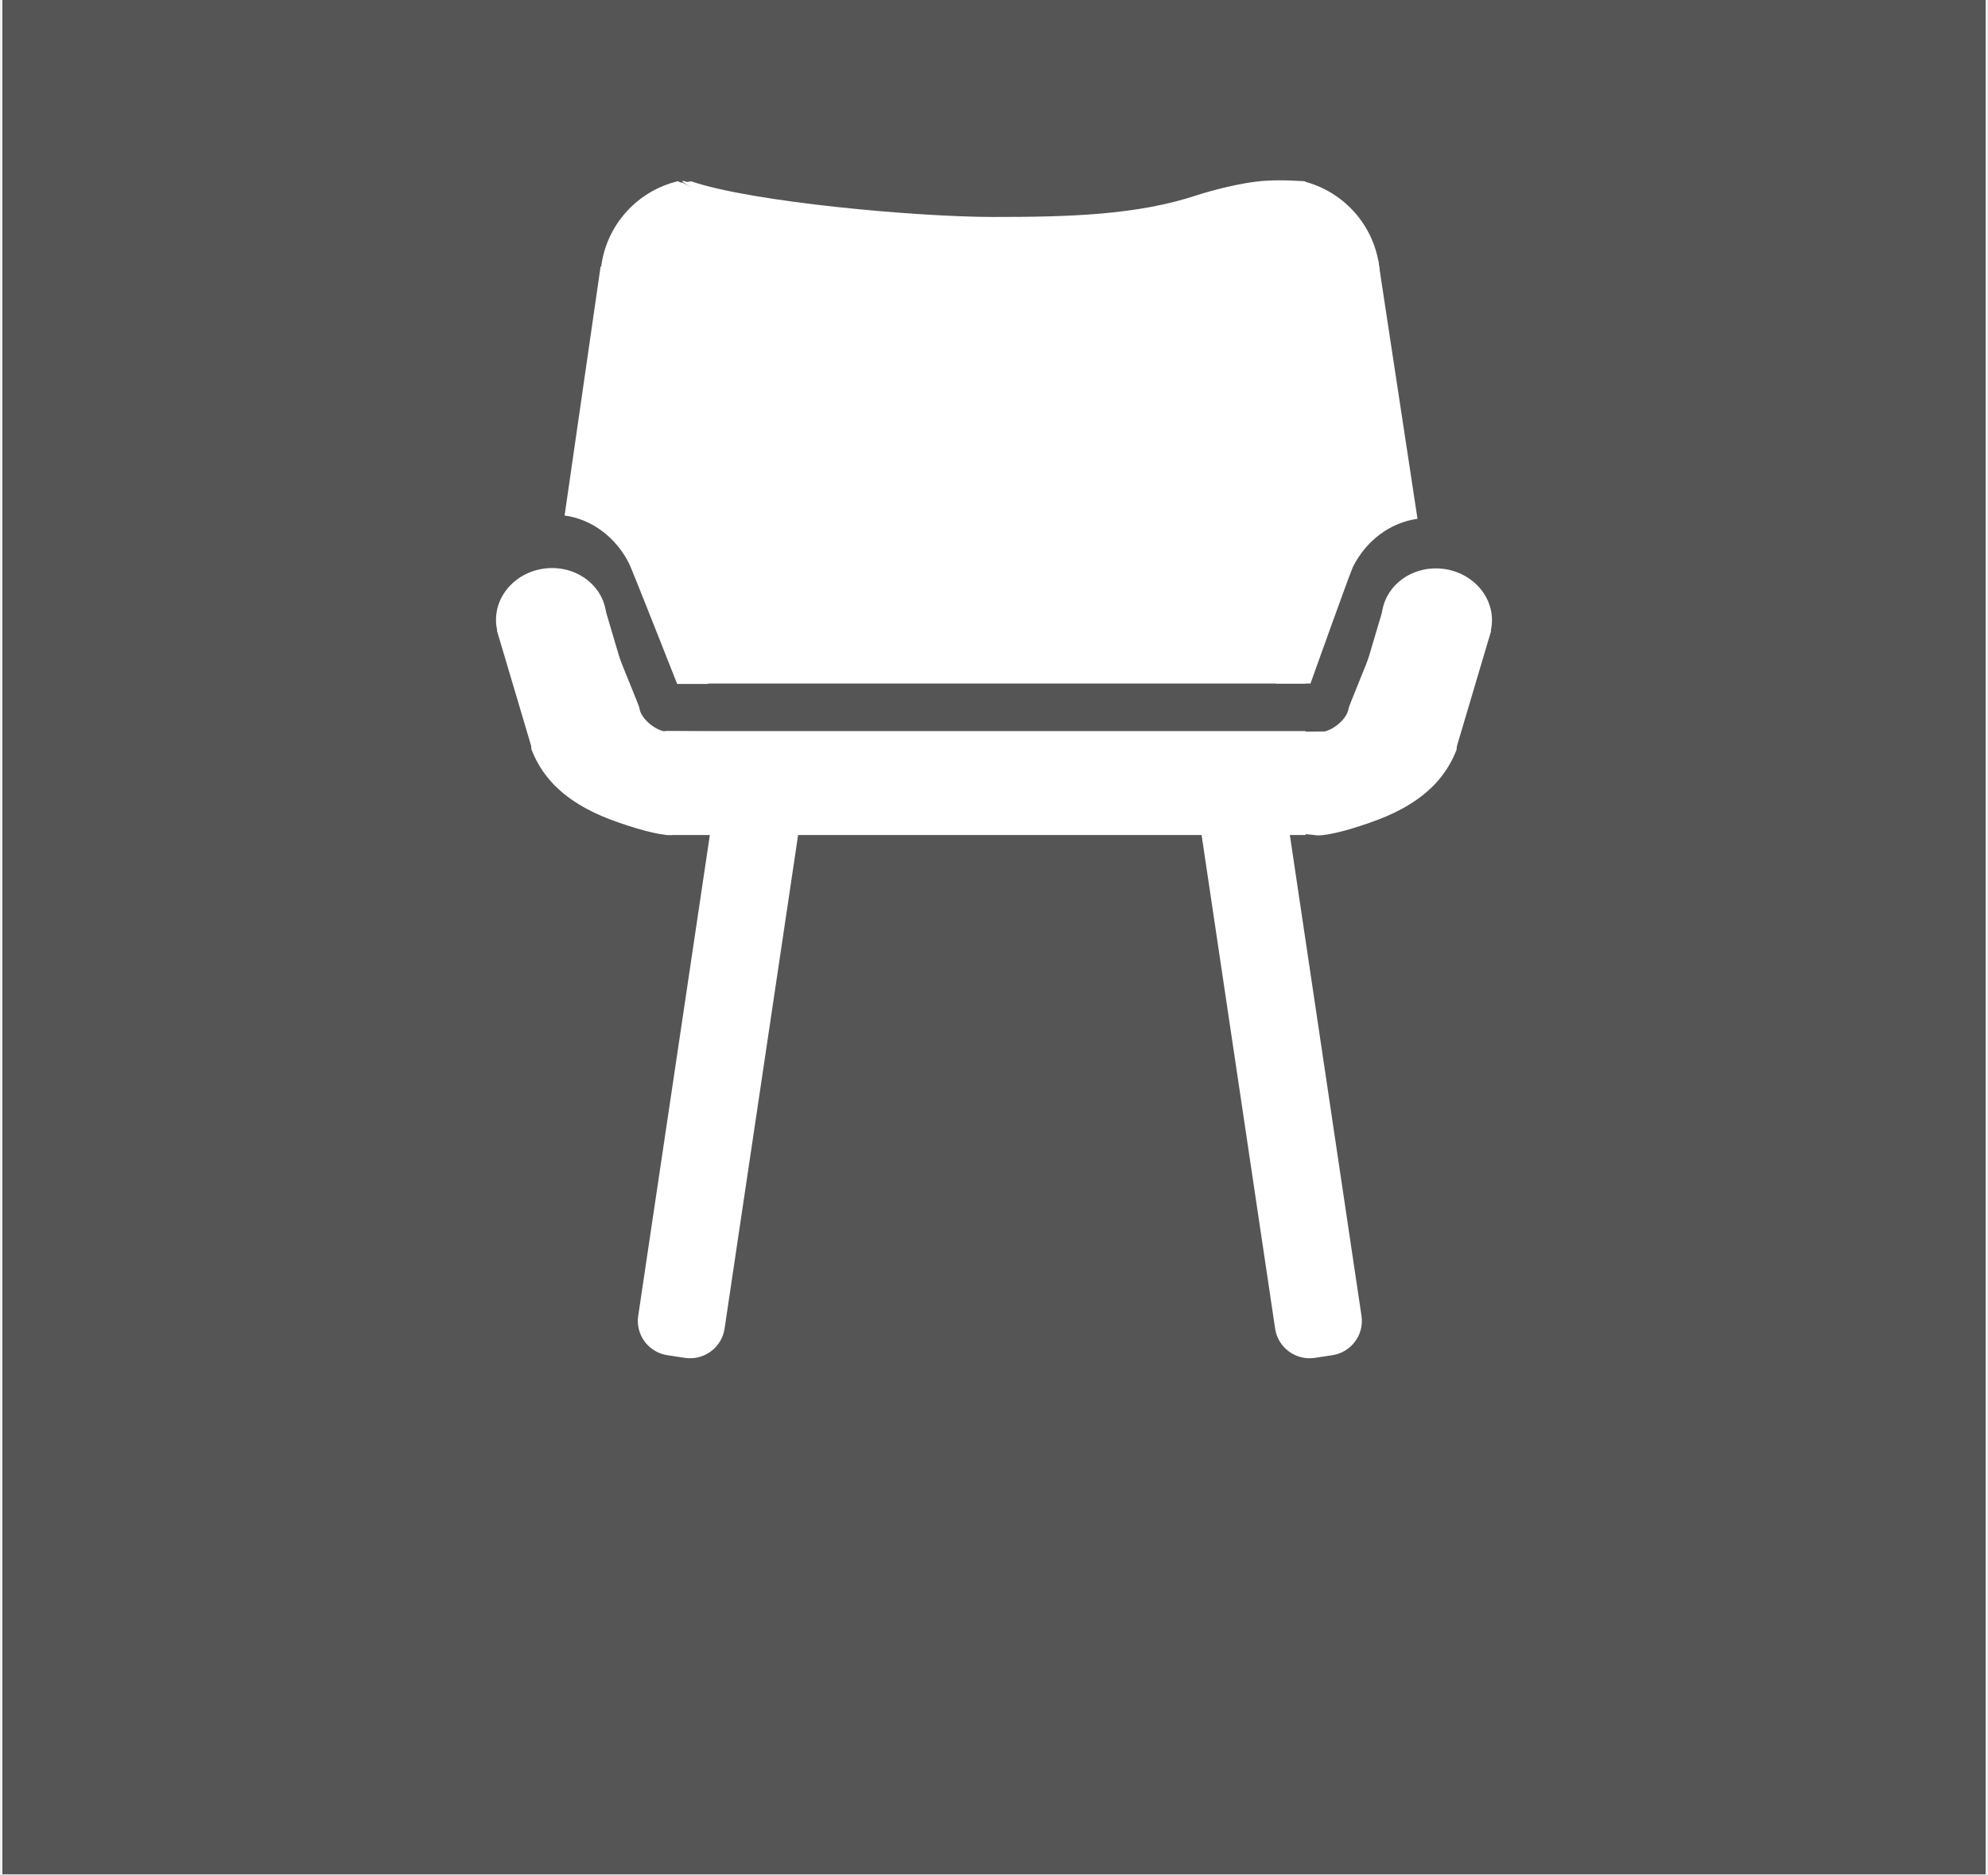
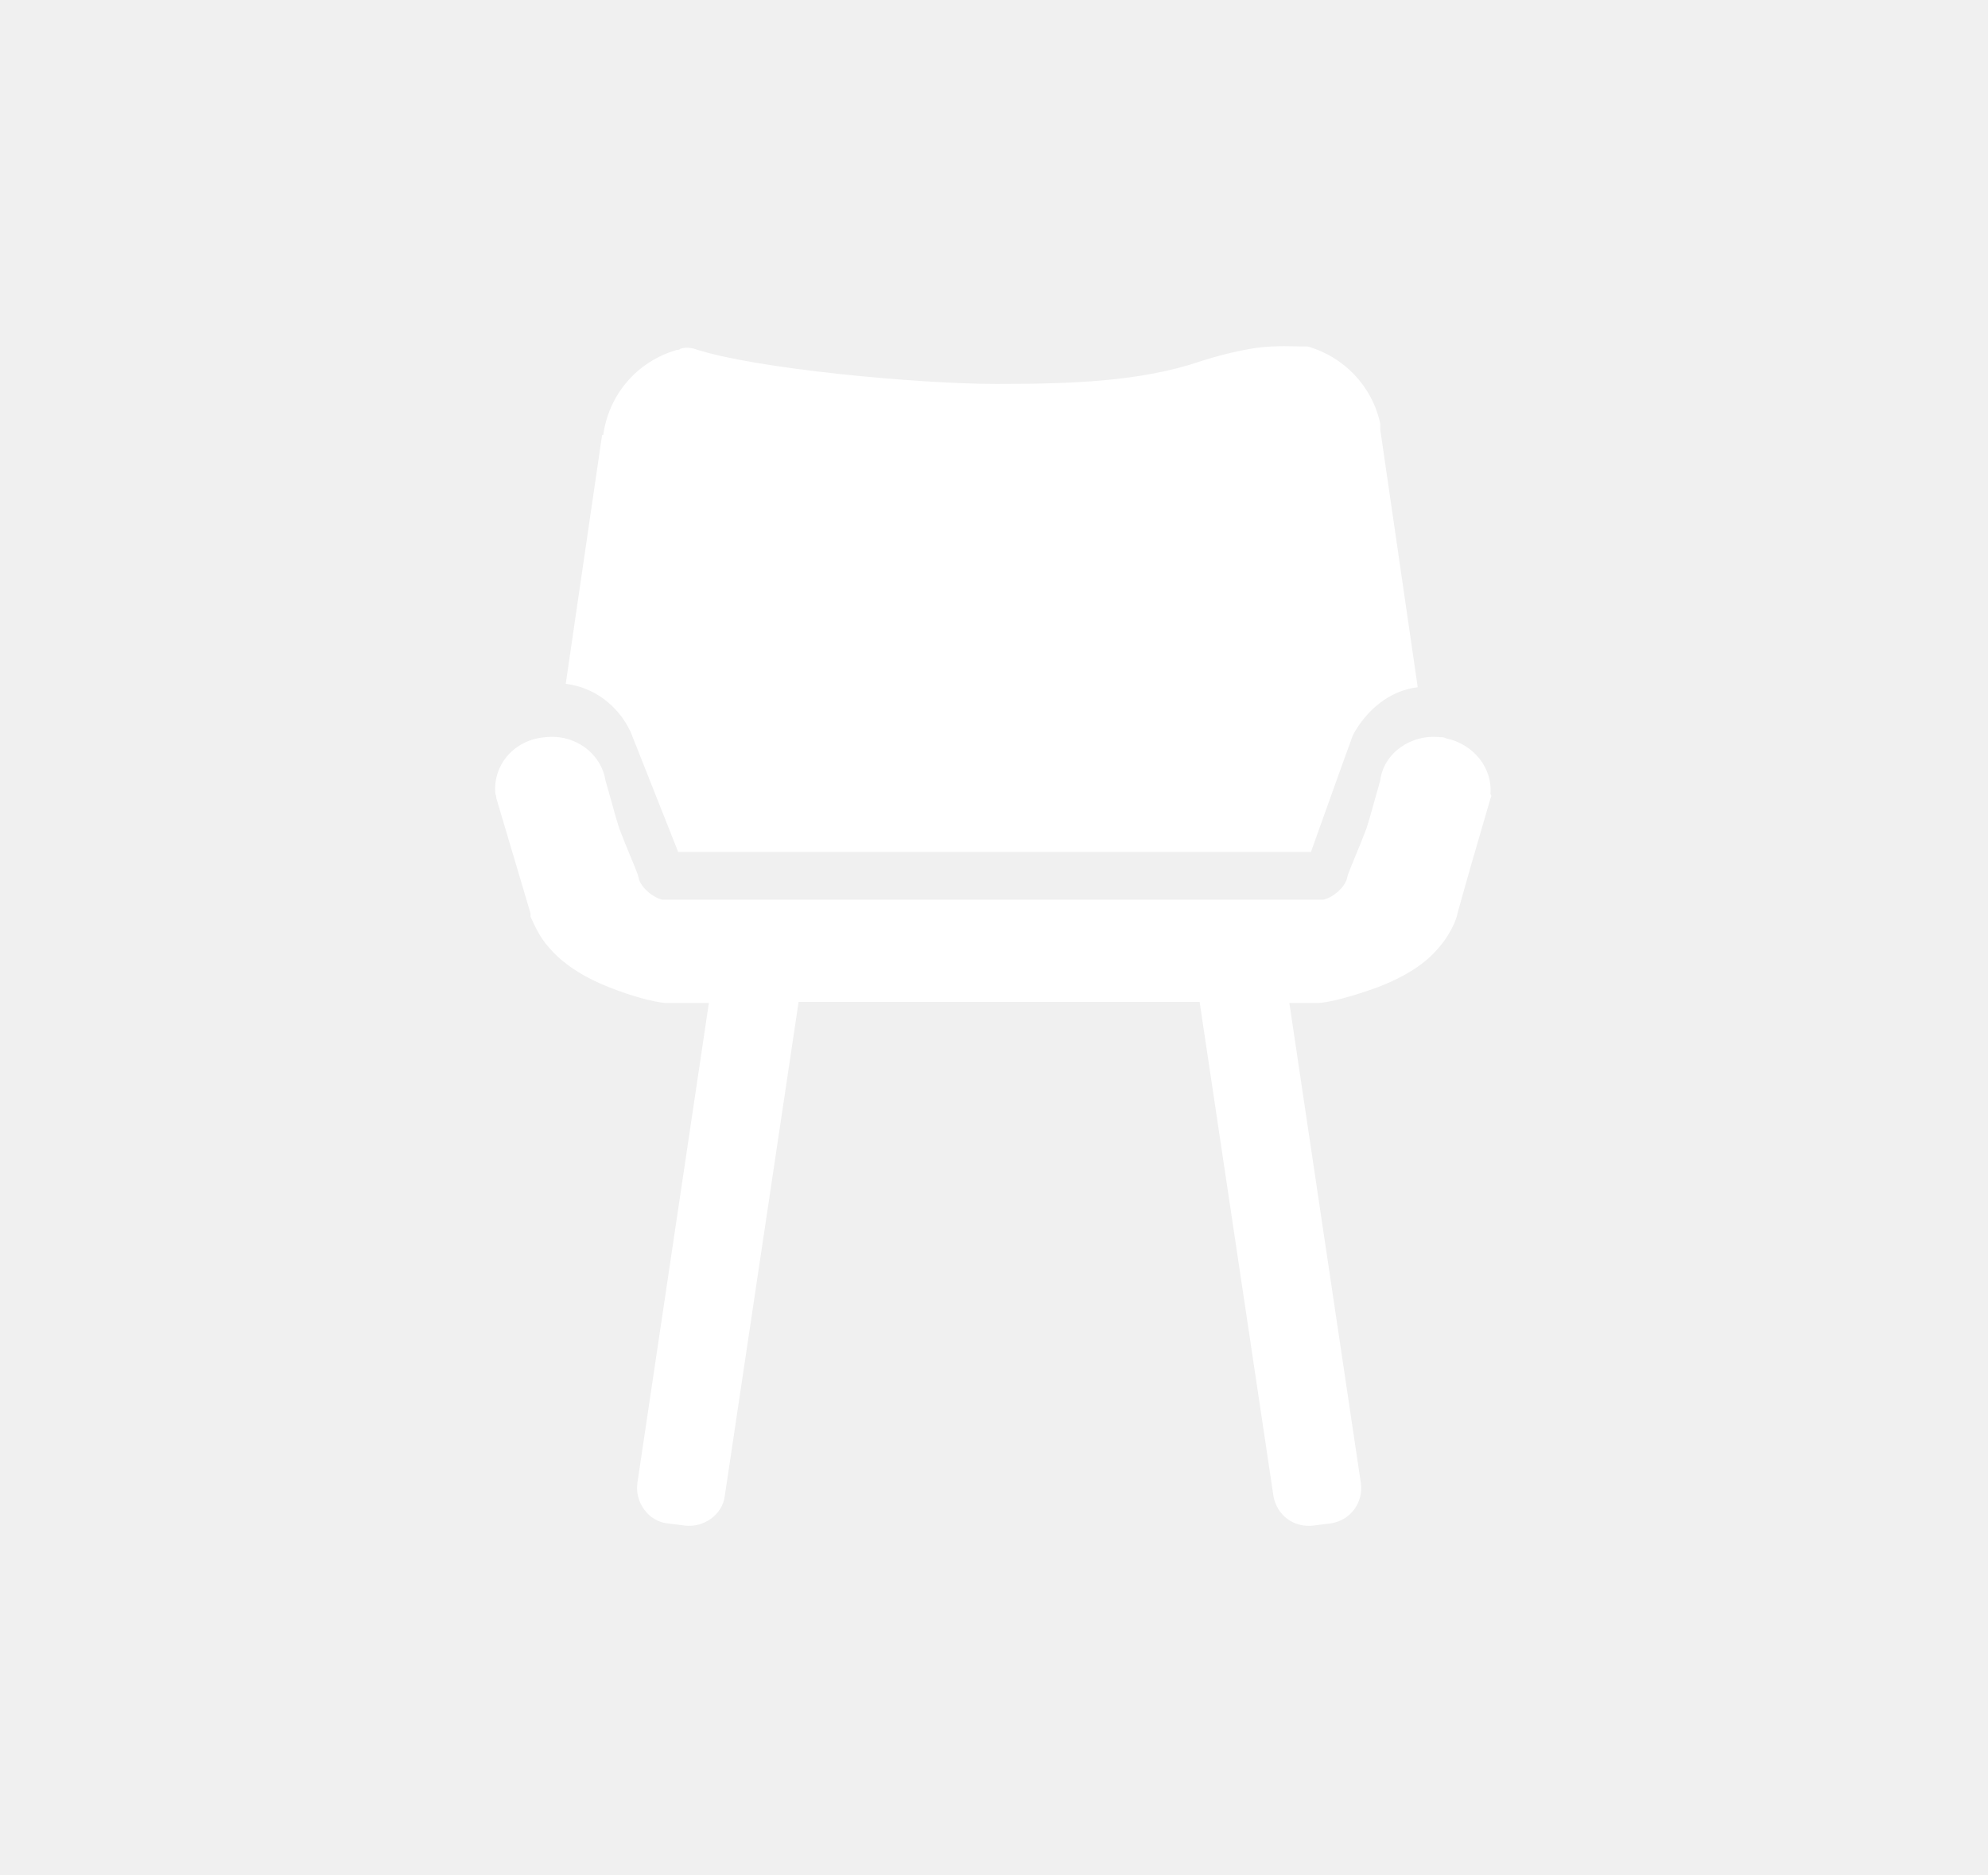
<svg xmlns="http://www.w3.org/2000/svg" version="1.1" id="Шар_1" x="0" y="0" viewBox="0 0 175 165" xml:space="preserve">
-   <style>.st2{fill:#fff}</style>
-   <path fill="#555" d="M.21 0h174.58v165H.21z" />
-   <path fill="none" d="M130.97 67.72l-3.76-18.66" />
-   <path class="st2" d="M124.78 45.67c-2.45.34-4.54 1.96-5.68 4.23-.24.47-3.74 10.27-3.74 10.27h-3.05l-4.97-34.35 13.96-3.03 3.48 22.88z" />
-   <path class="st2" d="M114.92 16.02v44.15H60.06l-.36-44.08.36-.02c.08.05.11-.07.19-.03-.17.03-.02-.01-.19.03 2.59 1.35 5.26 2.39 8.68 3.3 5.32 1.53 11.7 2.42 18.56 2.42 9.37 0 17.85-1.66 23.95-4.34 1.17-.47 2.27-.98 3.3-1.51-.07-.02-.17.06-.24.05.1-.06.09.01.19-.05l.42.08z" />
-   <path class="st2" d="M70.63 24.6a8.89 8.89 0 11-17.78 0c0-4.1 2.78-7.56 6.56-8.58.09-.02.17-.05.26-.07 2.65 1.37 5.78 2.55 9.29 3.46a8.9 8.9 0 011.67 5.19z" />
-   <path class="st2" d="M49.7 45.38c2.45.34 4.54 1.96 5.68 4.23.24.47 4.23 10.6 4.23 10.6h2.72l4.82-34.68-14.28-2.07-3.17 21.92zm54-20.79a8.89 8.89 0 1017.78 0c0-4.1-2.78-7.56-6.56-8.58-.09-.02-.17-.05-.26-.07-2.65 1.37-5.78 2.55-9.29 3.46a8.9 8.9 0 00-1.67 5.19z" />
-   <path class="st2" d="M63.34 17.91c6.11 3.45 14.58 5.59 23.95 5.59 6.86 0 23.91-2.6 27.63-7.54-.02.03-2.25-.23-4.35.03-2.43.3-5.06 1.15-5.1 1.16-5.34 1.8-11.45 1.95-18.04 1.95-6.68 0-21.21-1.3-26.59-3.14l-.36.06c-2.1-.72 4.65 2.82 2.86 1.89z" />
-   <ellipse transform="rotate(-5.732 48.533 54.497)" class="st2" cx="48.52" cy="54.49" rx="4.86" ry="4.48" />
-   <path class="st2" d="M56.23 63.6l-9.35 2.49-.13-.44v-.01L43.74 55.5h.04l9.31-2.49.24.81.95 3.21z" />
-   <path class="st2" d="M59.47 73.15c.1.02.16.02.17.02a.653.653 0 00-.17-.02zm-1.33-8.79c-.04-.07.49.2.46.15-.1-.18-.19-.11-.18-.14-.92-.21-2.04-1.2-2.13-2.03-.02-.18-1.43-3.55-1.98-4.99-4.69 1.83-7.77 5.14-7.53 8.62.24.61.72 1.7 1.69 2.79 1.41 1.6 3.35 2.65 5.17 3.35 2.22.84 4.42 1.43 5.38 1.4.02.01.03.01.06 0 .03 0 .07 0 .1-.01.17-.02.12-.29.17-.36.49-4.84-.7-7.72-1.21-8.78zm26.3.25l-26.3-.25h-.04l.92 9.14v.01l.06-.01c.03 0 .07 0 .1-.01l5.58-.56c6.27-1.49 20.14-3.94 19.72-8.11-.02-.22 0-.01-.04-.21z" />
-   <path transform="rotate(-90 86.759 68.93)" class="st2" d="M82.18 40.77h9.15V97.1h-9.15z" />
-   <ellipse transform="rotate(-84.267 126.475 54.526)" class="st2" cx="126.48" cy="54.53" rx="4.48" ry="4.86" />
-   <path class="st2" d="M118.77 63.64l9.35 2.49.13-.45 3.01-10.14-.04-.01-9.31-2.48-.24.81-.95 3.2z" />
-   <path class="st2" d="M115.36 73.21c.02 0 .07-.01.17-.02a.392.392 0 00-.17.02zm.29-.04c.06.06 0 .33.17.36.03.01.07.01.1.01.02.01.04.01.06 0 .96.03 3.16-.56 5.38-1.4 1.82-.7 3.76-1.75 5.17-3.35a9.205 9.205 0 001.69-2.79c.24-3.48-2.84-6.79-7.53-8.62-.55 1.44-1.96 4.81-1.98 4.99-.09.83-1.21 1.82-2.13 2.03.01.03-.08-.04-.18.14-.02.06.5-.22.46-.15-.51 1.07-1.7 3.95-1.21 8.78zm-25.13-8.32c-.42 4.17 13.46 6.62 19.72 8.11l5.58.56c.03.01.07.01.1.01l.06.01v-.01l.92-9.14h-.04l-26.3.25c-.04.21-.02 0-.04.21zm-30.2 54.69l-1.58-.24c-1.65-.25-2.81-1.8-2.56-3.46l6.61-44.37c.25-1.65 1.8-2.81 3.46-2.56l1.58.24c1.65.25 2.81 1.8 2.56 3.46l-6.61 44.37a3.066 3.066 0 01-3.46 2.56z" />
-   <path class="st2" d="M115.71 119.54l1.58-.24c1.65-.25 2.81-1.8 2.56-3.46l-6.61-44.37c-.25-1.65-1.8-2.81-3.46-2.56l-1.58.24c-1.65.25-2.81 1.8-2.56 3.46l6.61 44.37c.25 1.65 1.81 2.8 3.46 2.56z" />
+   <style>.st0{fill:#fff}</style>
+   <path class="st0" d="M124.8 60.5c-2.5.3-4.5 2-5.7 4.2-.2.5-3.7 10.3-3.7 10.3H59.7s-4-10.1-4.2-10.6c-1.1-2.3-3.2-3.9-5.7-4.2L53 38.3h.1c.5-3.6 3-6.5 6.5-7.5.1 0 .2 0 .3-.1.6-.2 1.2 0 1.2 0 5.4 1.8 19.9 3.1 26.6 3.1 6.6 0 12.7-.2 18-2 0 0 2.7-.9 5.1-1.2 1.6-.2 3.2-.1 3.9-.1h.4c3.2.9 5.7 3.5 6.4 6.8v.5l3.3 22.7z" />
+   <path class="st0" d="M131.2 70.3l-1.6 5.5s-1.4 4.9-1.4 5c-.2.6-.7 1.7-1.7 2.8-1.4 1.6-3.4 2.6-5.2 3.3-2.2.8-4.4 1.4-5.4 1.4h-2.4l6.3 42.3c.2 1.7-.9 3.2-2.6 3.5l-1.6.2c-1.7.2-3.2-.9-3.5-2.6l-6.5-43.5H70.3l-6.5 43.5c-.2 1.6-1.8 2.8-3.5 2.6l-1.6-.2c-1.6-.2-2.8-1.8-2.6-3.5l6.3-42.3h-3.5.1-.4c-1.1-.1-3-.6-5-1.4-1.8-.7-3.8-1.8-5.2-3.4-1-1.1-1.4-2.2-1.7-2.8v-.3l-3-10.1c0-.2-.1-.4-.1-.5-.2-2.5 1.7-4.7 4.4-4.9 2.6-.3 4.9 1.4 5.3 3.8l.9 3.2.3 1c.6 1.6 1.7 4.1 1.7 4.3.1.8 1.2 1.8 2.1 2h58.2c.9-.2 2-1.2 2.1-2 0-.2 1.1-2.7 1.7-4.3l.3-1 .9-3.2c.3-2.4 2.7-4.1 5.3-3.8.2 0 .3 0 .5.1 2.4.5 4.1 2.6 3.9 4.9.1.1.1.2 0 .4z" />
</svg>
